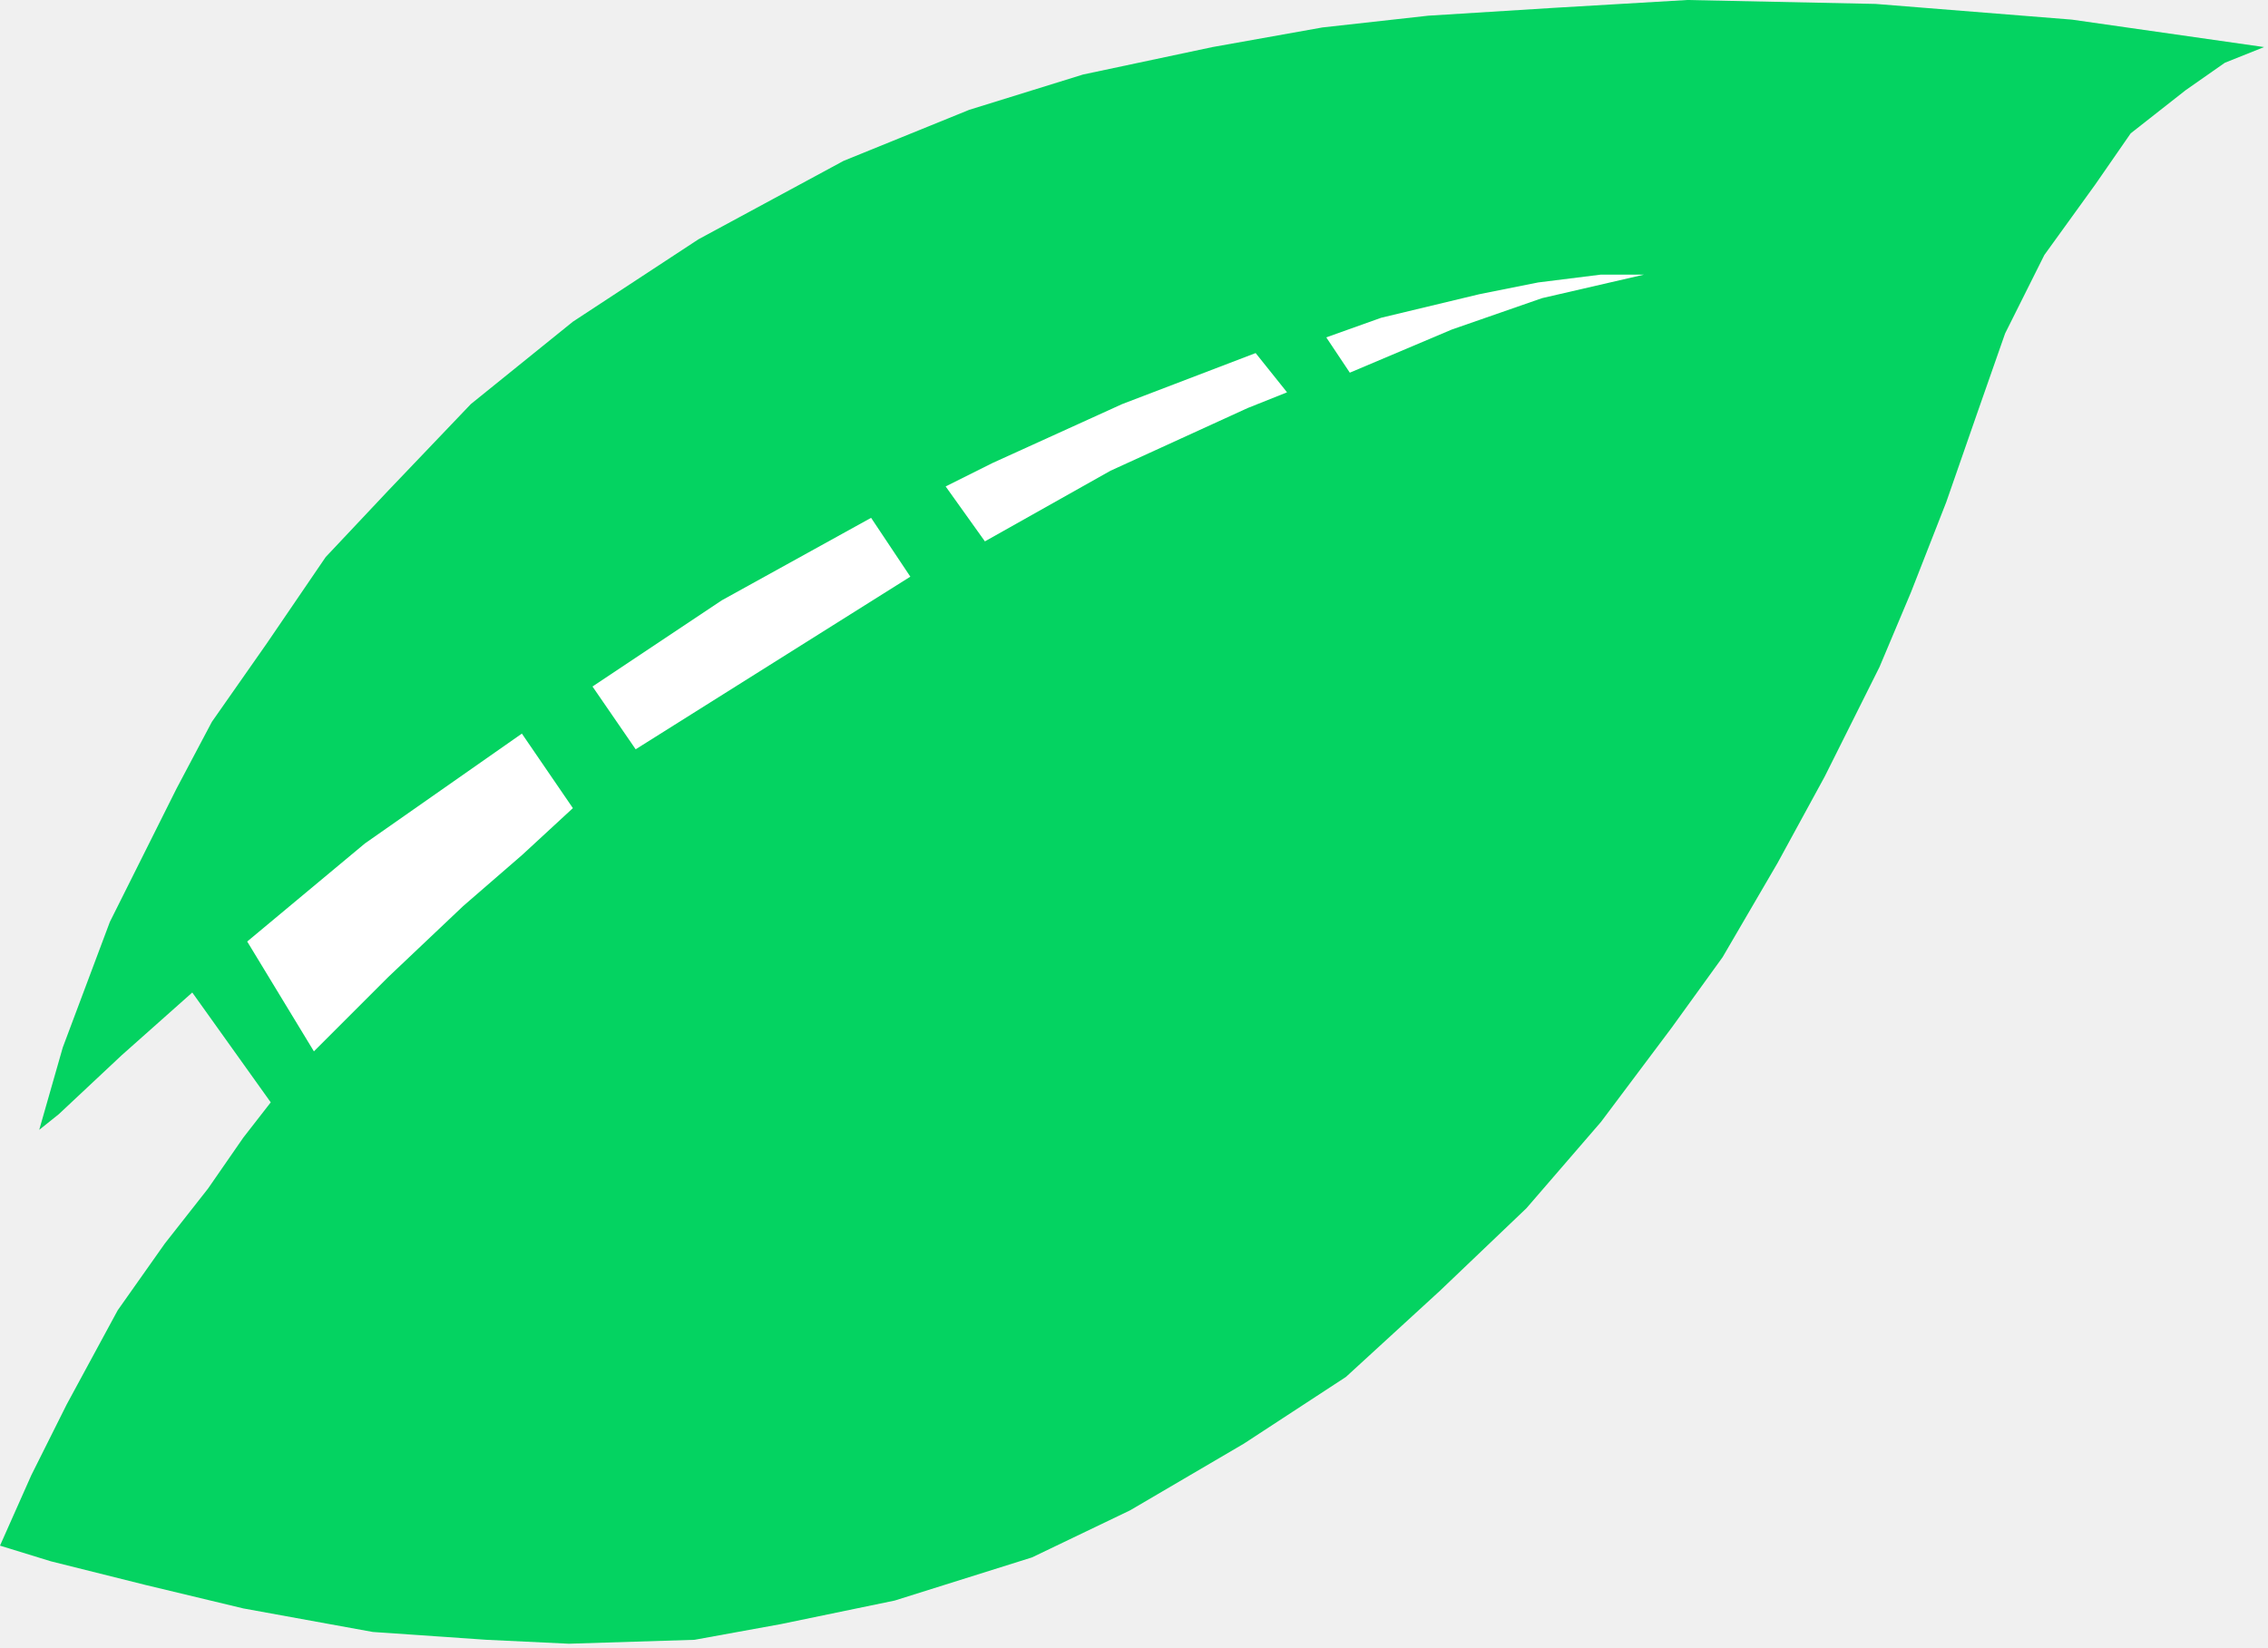
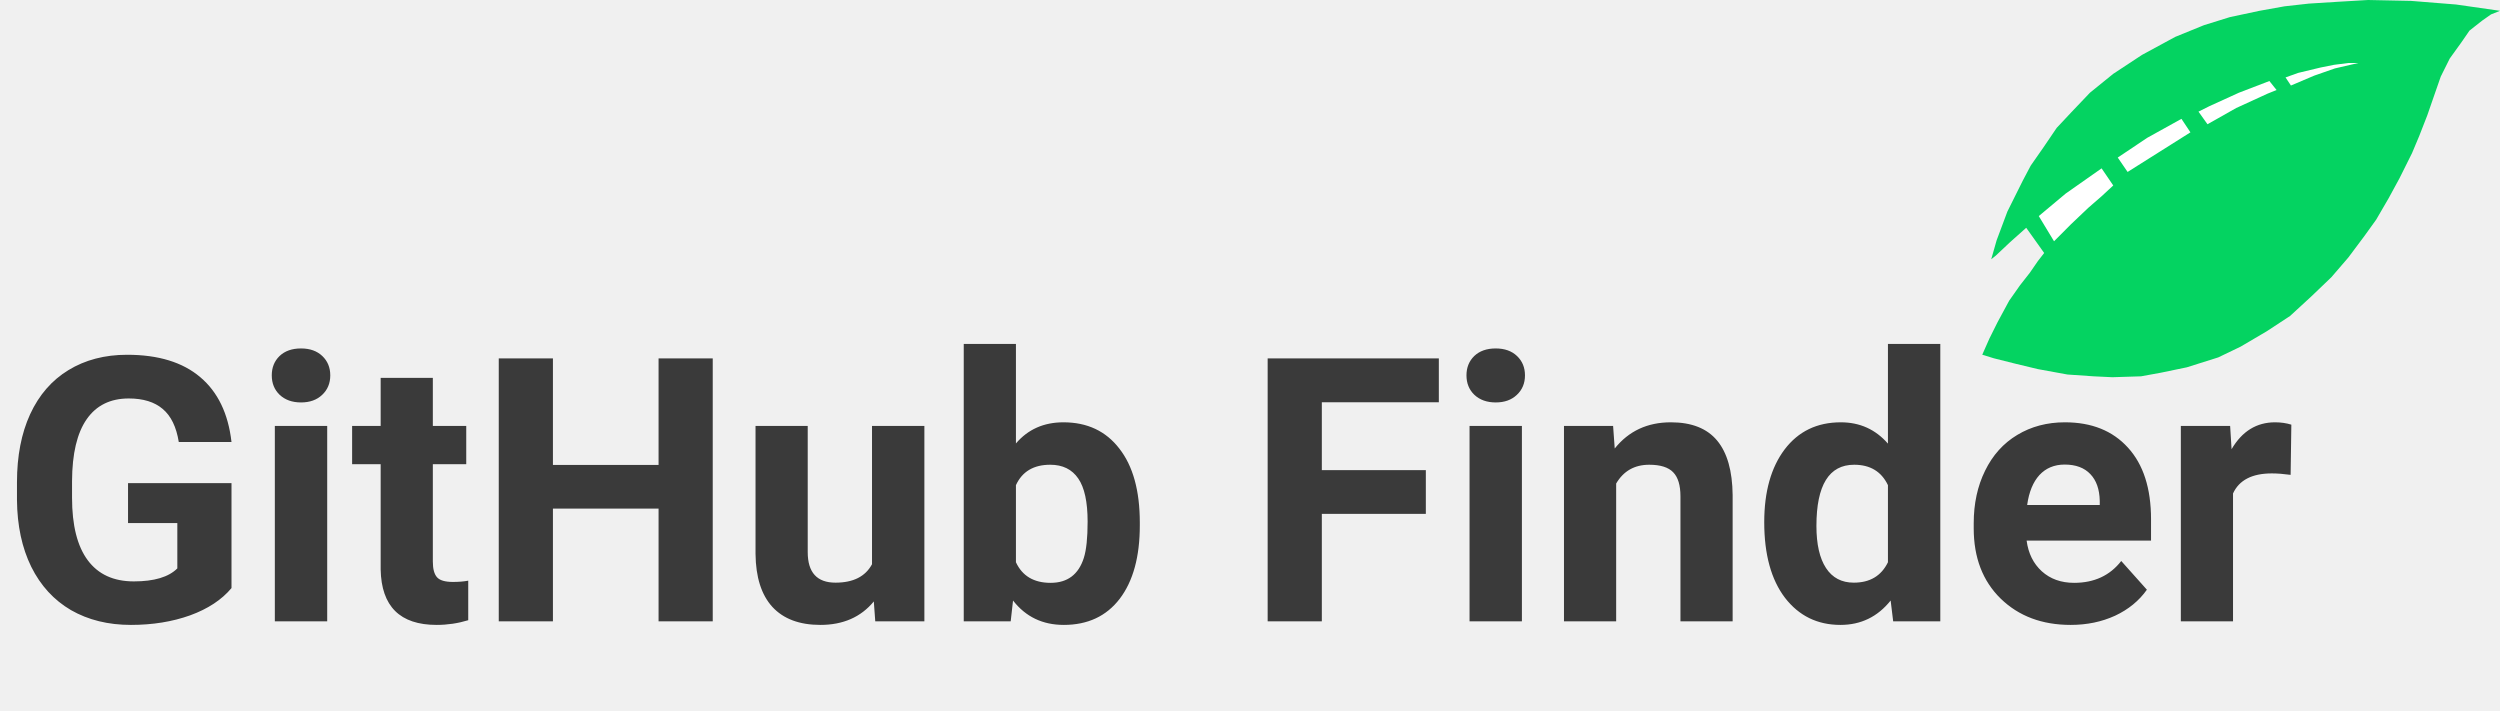
- <svg xmlns="http://www.w3.org/2000/svg" width="289" height="210" viewBox="0 0 289 210" fill="none">
-   <path d="M8 133.5L5 144L7.5 142L15.5 134.5L24.5 126.5L34.5 140.5L31 145L26.5 151.5L21 158.5L15 167L8.5 179L4 188L0 197L6.5 199L18.5 202L31 205L47.5 208L62 209L72.5 209.5L88.5 209L99.5 207L114 204L131.5 198.5L144 192.5L158.5 184L171.5 175.5L183.5 164.5L194.5 154L204 143L213 131L219.5 122L226.5 110L232.5 99L239.5 85L243.5 75.5L248 64L252 52.5L255.5 42.5L260.5 32.5L267 23.5L271.5 17L278.5 11.5L283.5 8L288.5 6L264 2.5L239 0.5L215 0L198 1L182 2L168.5 3.5L154.5 6L138 9.5L123.5 14L107.5 20.5L89 30.5L73 41L60 51.5L49.5 62.5L41.5 71L34 82L27 92L22.5 100.5L14 117.5L8 133.5Z" fill="#04D361" />
-   <path d="M40 134L31.5 120L46.5 107.5L66.5 93.5L73 103L66.5 109L59 115.5L49.5 124.5L40 134Z" fill="white" />
-   <path d="M81 95.5L75.5 87.5L92 76.5L111 66L116 73.5L98.5 84.5L81 95.5Z" fill="white" />
-   <path d="M125.5 69L120.5 62L126.5 59L143 51.5L160 45L164 50L159 52L141.5 60L125.5 69Z" fill="white" />
-   <path d="M176 40.5L169 43L172 47.5L185 42L196.5 38L209.5 35H204L196 36L188.5 37.5L176 40.5Z" fill="white" />
+ <svg xmlns="http://www.w3.org/2000/svg" width="338" height="96" viewBox="0 0 338 96" fill="none">
+   <path d="M31.299 79.508C29.98 81.087 28.117 82.315 25.708 83.194C23.299 84.057 20.63 84.488 17.7 84.488C14.624 84.488 11.922 83.821 9.595 82.486C7.284 81.135 5.493 79.182 4.224 76.627C2.97 74.072 2.327 71.069 2.295 67.618V65.201C2.295 61.653 2.889 58.585 4.077 55.997C5.282 53.393 7.007 51.407 9.253 50.04C11.515 48.657 14.16 47.965 17.188 47.965C21.403 47.965 24.699 48.974 27.075 50.992C29.451 52.994 30.859 55.916 31.299 59.757H24.17C23.844 57.722 23.12 56.233 21.997 55.289C20.89 54.345 19.36 53.873 17.407 53.873C14.917 53.873 13.021 54.809 11.719 56.681C10.417 58.552 9.757 61.336 9.741 65.03V67.301C9.741 71.028 10.449 73.844 11.865 75.748C13.281 77.652 15.356 78.605 18.091 78.605C20.841 78.605 22.803 78.019 23.975 76.847V70.719H17.31V65.323H31.299V79.508ZM44.238 84H37.158V57.584H44.238V84ZM36.743 50.748C36.743 49.69 37.093 48.819 37.793 48.136C38.509 47.452 39.477 47.11 40.698 47.11C41.903 47.11 42.863 47.452 43.579 48.136C44.295 48.819 44.653 49.69 44.653 50.748C44.653 51.822 44.287 52.701 43.555 53.385C42.839 54.068 41.886 54.41 40.698 54.41C39.51 54.41 38.55 54.068 37.817 53.385C37.101 52.701 36.743 51.822 36.743 50.748ZM58.52 51.09V57.584H63.037V62.76H58.52V75.943C58.52 76.92 58.708 77.62 59.082 78.043C59.456 78.466 60.172 78.678 61.23 78.678C62.012 78.678 62.703 78.621 63.306 78.507V83.853C61.922 84.277 60.498 84.488 59.033 84.488C54.085 84.488 51.562 81.99 51.465 76.993V62.76H47.607V57.584H51.465V51.09H58.52ZM96.362 84H89.038V68.766H74.756V84H67.432V48.453H74.756V62.857H89.038V48.453H96.362V84ZM118.14 81.314C116.398 83.43 113.989 84.488 110.913 84.488C108.081 84.488 105.916 83.674 104.419 82.047C102.938 80.419 102.181 78.035 102.148 74.894V57.584H109.204V74.649C109.204 77.4 110.457 78.775 112.964 78.775C115.356 78.775 117 77.945 117.896 76.285V57.584H124.976V84H118.335L118.14 81.314ZM154.102 71.036C154.102 75.268 153.198 78.572 151.392 80.948C149.585 83.308 147.062 84.488 143.823 84.488C140.959 84.488 138.672 83.39 136.963 81.192L136.646 84H130.298V46.5H137.354V59.952C138.981 58.048 141.121 57.096 143.774 57.096C146.997 57.096 149.52 58.284 151.343 60.66C153.182 63.02 154.102 66.349 154.102 70.645V71.036ZM147.046 70.523C147.046 67.854 146.623 65.909 145.776 64.689C144.93 63.452 143.669 62.833 141.992 62.833C139.746 62.833 138.2 63.753 137.354 65.592V76.017C138.216 77.872 139.779 78.8 142.041 78.8C144.32 78.8 145.817 77.677 146.533 75.431C146.875 74.356 147.046 72.721 147.046 70.523ZM192.773 69.474H178.711V84H171.387V48.453H194.531V54.386H178.711V63.565H192.773V69.474ZM205.762 84H198.682V57.584H205.762V84ZM198.267 50.748C198.267 49.69 198.617 48.819 199.316 48.136C200.033 47.452 201.001 47.11 202.222 47.11C203.426 47.11 204.386 47.452 205.103 48.136C205.819 48.819 206.177 49.69 206.177 50.748C206.177 51.822 205.811 52.701 205.078 53.385C204.362 54.068 203.41 54.41 202.222 54.41C201.034 54.41 200.073 54.068 199.341 53.385C198.625 52.701 198.267 51.822 198.267 50.748ZM218.091 57.584L218.311 60.636C220.199 58.276 222.729 57.096 225.903 57.096C228.703 57.096 230.786 57.918 232.153 59.562C233.521 61.205 234.22 63.663 234.253 66.935V84H227.197V67.106C227.197 65.608 226.872 64.526 226.221 63.858C225.57 63.175 224.487 62.833 222.974 62.833C220.988 62.833 219.499 63.679 218.506 65.372V84H211.45V57.584H218.091ZM238.525 70.597C238.525 66.479 239.445 63.199 241.284 60.758C243.14 58.316 245.671 57.096 248.877 57.096C251.449 57.096 253.573 58.056 255.249 59.977V46.5H262.329V84H255.957L255.615 81.192C253.857 83.39 251.595 84.488 248.828 84.488C245.719 84.488 243.221 83.268 241.333 80.826C239.461 78.368 238.525 74.959 238.525 70.597ZM245.581 71.109C245.581 73.583 246.012 75.48 246.875 76.798C247.738 78.116 248.991 78.775 250.635 78.775C252.816 78.775 254.354 77.856 255.249 76.017V65.592C254.37 63.753 252.848 62.833 250.684 62.833C247.282 62.833 245.581 65.592 245.581 71.109ZM279.956 84.488C276.082 84.488 272.925 83.3 270.483 80.924C268.058 78.547 266.846 75.382 266.846 71.427V70.743C266.846 68.09 267.358 65.722 268.384 63.639C269.409 61.539 270.858 59.928 272.729 58.805C274.618 57.665 276.766 57.096 279.175 57.096C282.788 57.096 285.628 58.235 287.695 60.514C289.779 62.792 290.82 66.023 290.82 70.206V73.087H273.999C274.227 74.812 274.91 76.196 276.05 77.237C277.205 78.279 278.662 78.8 280.42 78.8C283.138 78.8 285.262 77.815 286.792 75.846L290.259 79.728C289.201 81.225 287.769 82.397 285.962 83.243C284.155 84.073 282.153 84.488 279.956 84.488ZM279.15 62.809C277.751 62.809 276.611 63.281 275.732 64.225C274.87 65.169 274.316 66.519 274.072 68.277H283.887V67.716C283.854 66.153 283.431 64.949 282.617 64.103C281.803 63.24 280.648 62.809 279.15 62.809ZM309.692 64.2C308.732 64.07 307.886 64.005 307.153 64.005C304.484 64.005 302.734 64.908 301.904 66.715V84H294.849V57.584H301.514L301.709 60.733C303.125 58.308 305.086 57.096 307.593 57.096C308.374 57.096 309.106 57.202 309.79 57.413L309.692 64.2Z" fill="#3A3A3A" />
+   <path d="M269.941 32.499L269.213 35.055L269.82 34.568L271.761 32.742L273.945 30.795L276.371 34.203L275.522 35.298L274.43 36.881L273.095 38.585L271.64 40.654L270.062 43.575L268.971 45.766L268 47.957L269.577 48.444L272.489 49.174L275.522 49.904L279.525 50.635L283.043 50.878L285.591 51L289.473 50.878L292.142 50.391L295.66 49.661L299.906 48.322L302.939 46.862L306.458 44.792L309.612 42.723L312.523 40.045L315.192 37.489L317.497 34.812L319.681 31.89L321.258 29.699L322.957 26.778L324.412 24.1L326.111 20.692L327.081 18.38L328.173 15.58L329.144 12.78L329.993 10.346L331.206 7.912L332.783 5.721L333.875 4.138L335.574 2.8L336.787 1.947L338 1.461L332.055 0.609L325.99 0.122L320.166 0L316.042 0.243L312.159 0.487L308.884 0.852L305.487 1.461L301.484 2.313L297.965 3.408L294.083 4.99L289.594 7.425L285.712 9.981L282.558 12.537L280.01 15.215L278.069 17.284L276.25 19.962L274.551 22.396L273.459 24.465L271.397 28.604L269.941 32.499Z" fill="#04D361" />
+   <path d="M277.705 32.62L275.643 29.212L279.282 26.169L284.135 22.761L285.712 25.074L284.135 26.535L282.315 28.117L280.01 30.308L277.705 32.62Z" fill="white" />
+   <path d="M287.653 23.248L286.319 21.301L290.322 18.623L294.932 16.067L296.146 17.893L291.899 20.57L287.653 23.248Z" fill="white" />
+   <path d="M298.451 16.797L297.237 15.093L298.693 14.363L302.697 12.537L306.821 10.955L307.792 12.172L306.579 12.659L302.333 14.606L298.451 16.797Z" fill="white" />
+   <path d="M310.704 9.859L309.005 10.468L309.733 11.563L312.887 10.224L315.678 9.251L318.832 8.52H317.497L315.556 8.764L313.737 9.129L310.704 9.859Z" fill="white" />
</svg>
